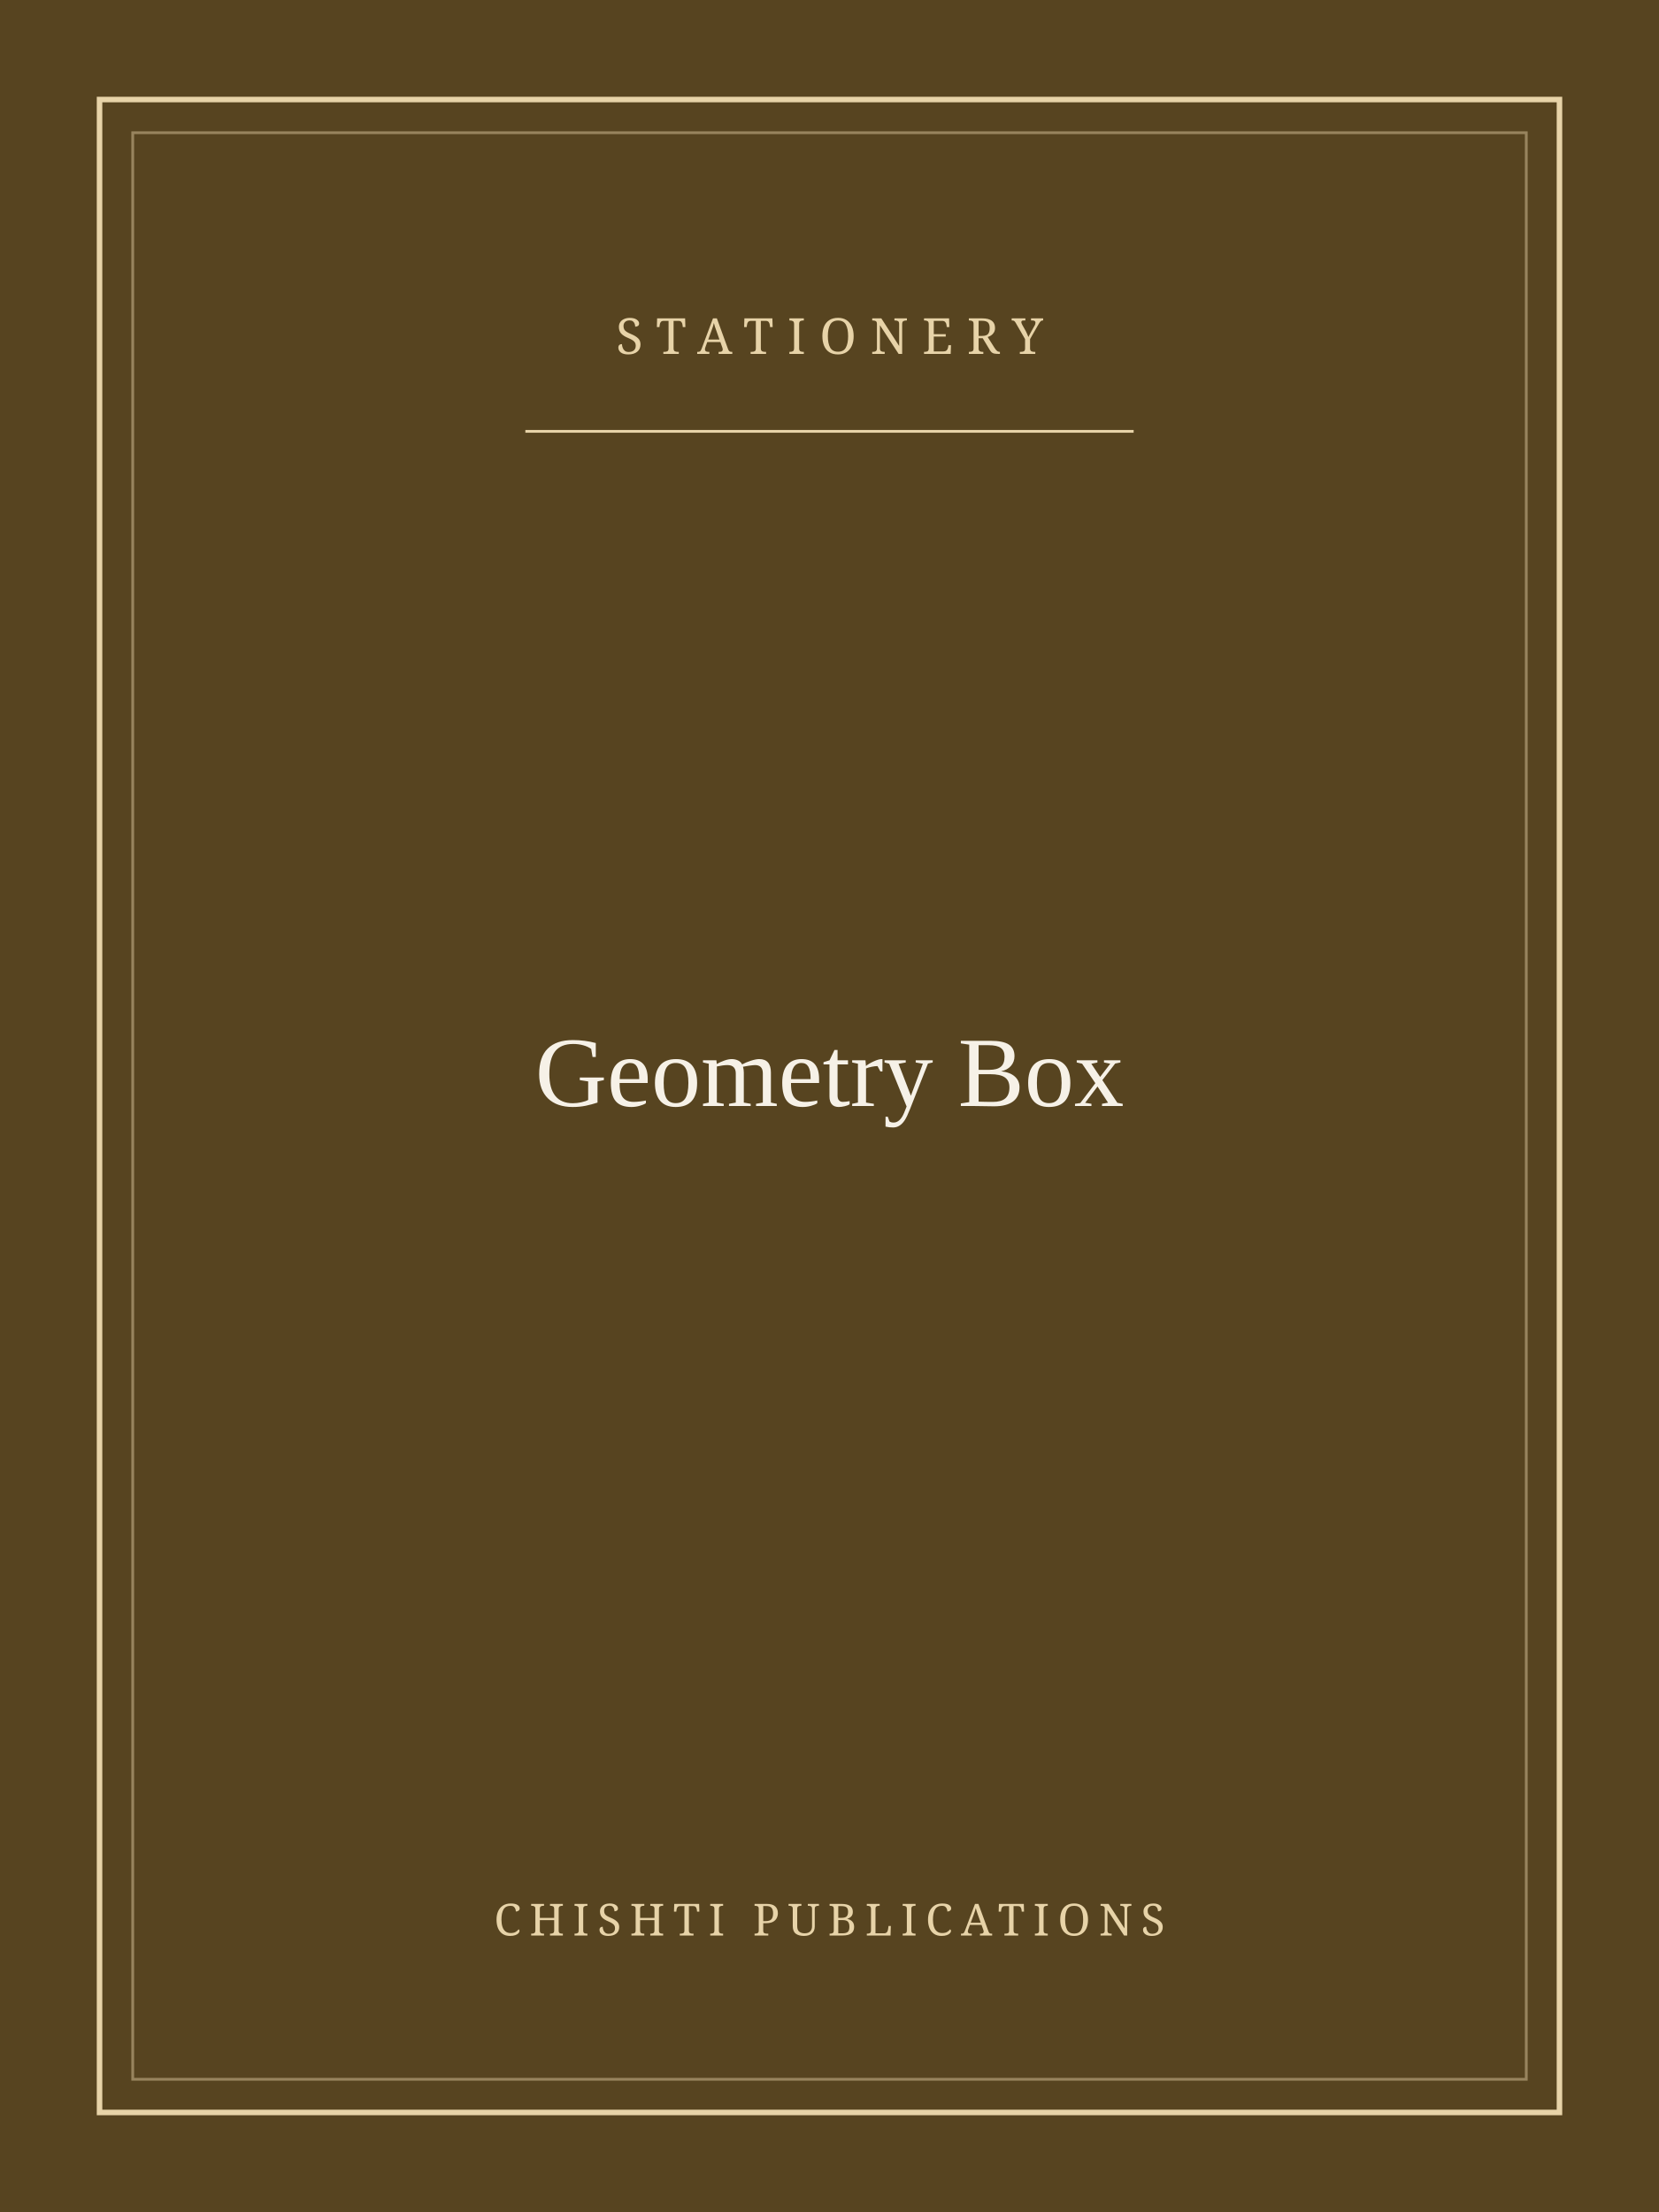
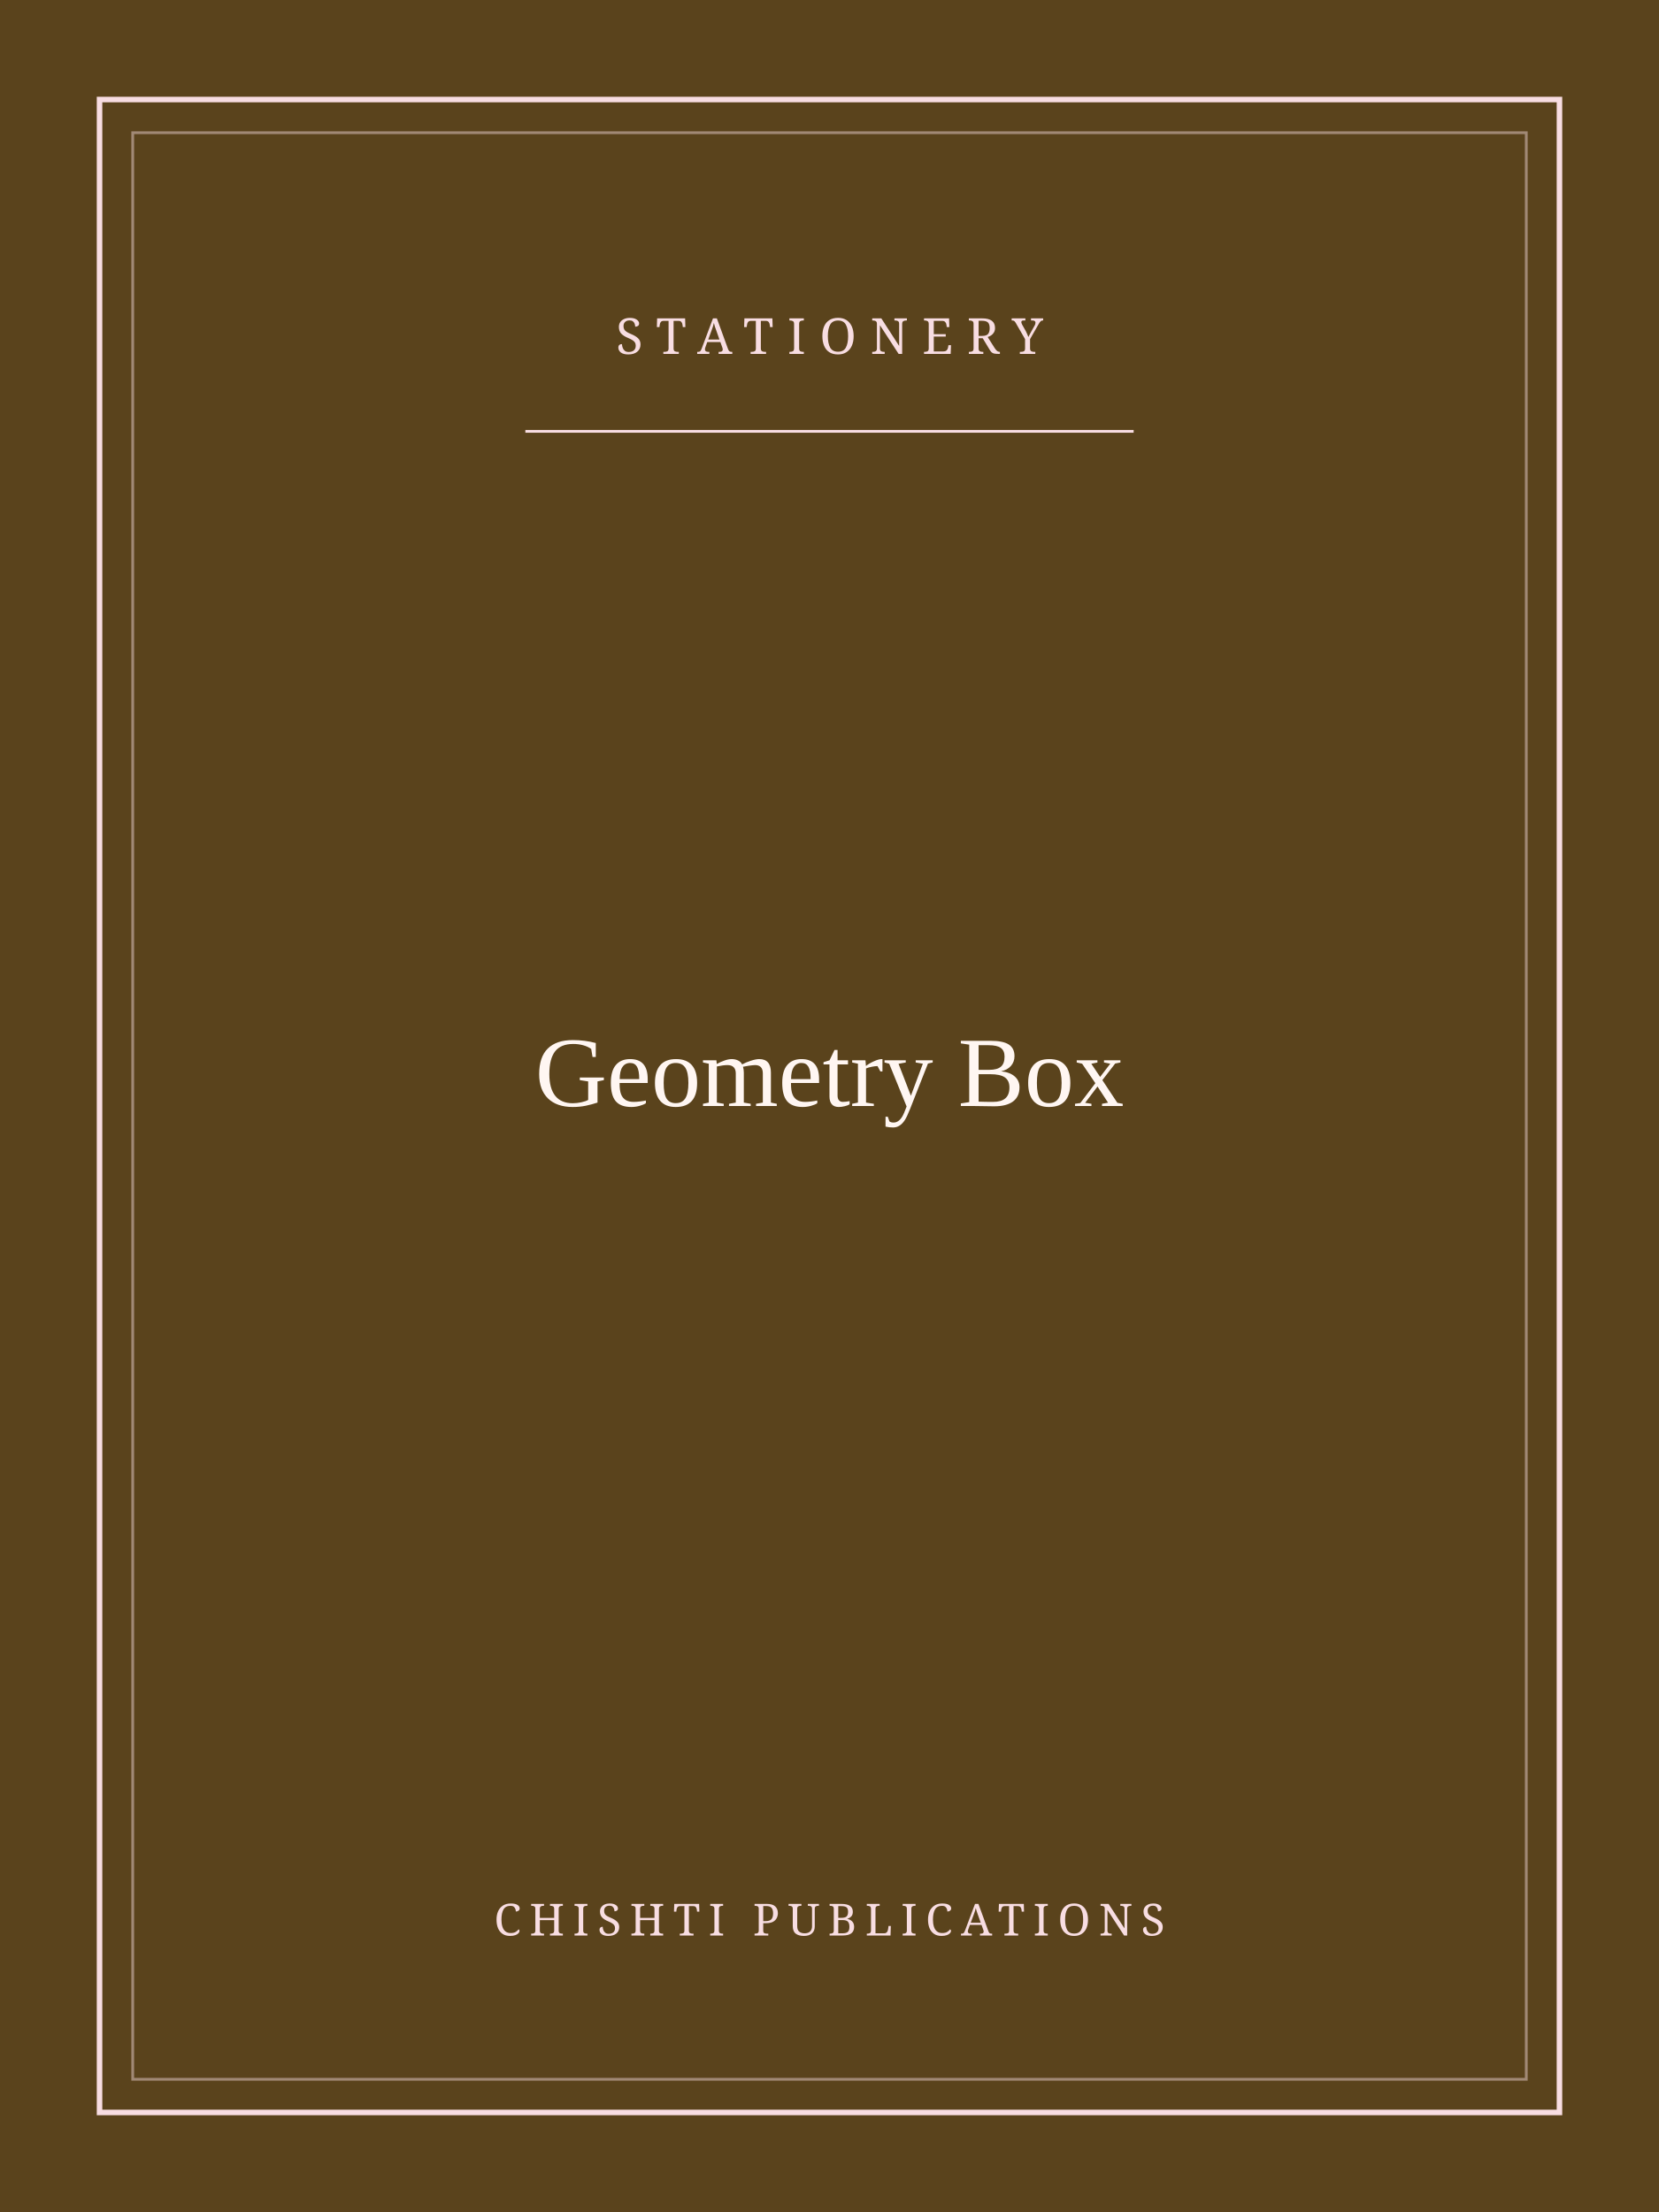
<svg xmlns="http://www.w3.org/2000/svg" viewBox="0 0 600 800" role="img" aria-label="Geometry Box">
-   <rect width="600" height="800" fill="#574420" />
-   <rect x="36" y="36" width="528" height="728" fill="none" stroke="#E7D3A8" stroke-width="2" />
-   <rect x="48" y="48" width="504" height="704" fill="none" stroke="#E7D3A8" stroke-width="1" opacity="0.45" />
-   <text x="300" y="128" text-anchor="middle" fill="#E7D3A8" font-family="Georgia, serif" font-size="18" letter-spacing="5">STATIONERY</text>
-   <line x1="190" y1="156" x2="410" y2="156" stroke="#E7D3A8" stroke-width="1" />
-   <text x="300" y="400" text-anchor="middle" fill="#F6F1E7" font-family="Georgia, 'Times New Roman', serif" font-size="36">Geometry Box</text>
-   <text x="300" y="700" text-anchor="middle" fill="#E7D3A8" font-family="Georgia, serif" font-size="16" letter-spacing="3">CHISHTI PUBLICATIONS</text>
+   <rect width="600" height="800" fill="#5A431C" />
+   <rect x="36" y="36" width="528" height="728" fill="none" stroke="#F8DDE2" stroke-width="2" />
+   <rect x="48" y="48" width="504" height="704" fill="none" stroke="#F8DDE2" stroke-width="1" opacity="0.45" />
+   <text x="300" y="128" text-anchor="middle" fill="#F8DDE2" font-family="Georgia, serif" font-size="18" letter-spacing="5">STATIONERY</text>
+   <line x1="190" y1="156" x2="410" y2="156" stroke="#F8DDE2" stroke-width="1" />
+   <text x="300" y="400" text-anchor="middle" fill="#FFF6F2" font-family="Georgia, 'Times New Roman', serif" font-size="36">Geometry Box</text>
+   <text x="300" y="700" text-anchor="middle" fill="#F8DDE2" font-family="Georgia, serif" font-size="16" letter-spacing="3">CHISHTI PUBLICATIONS</text>
</svg>
